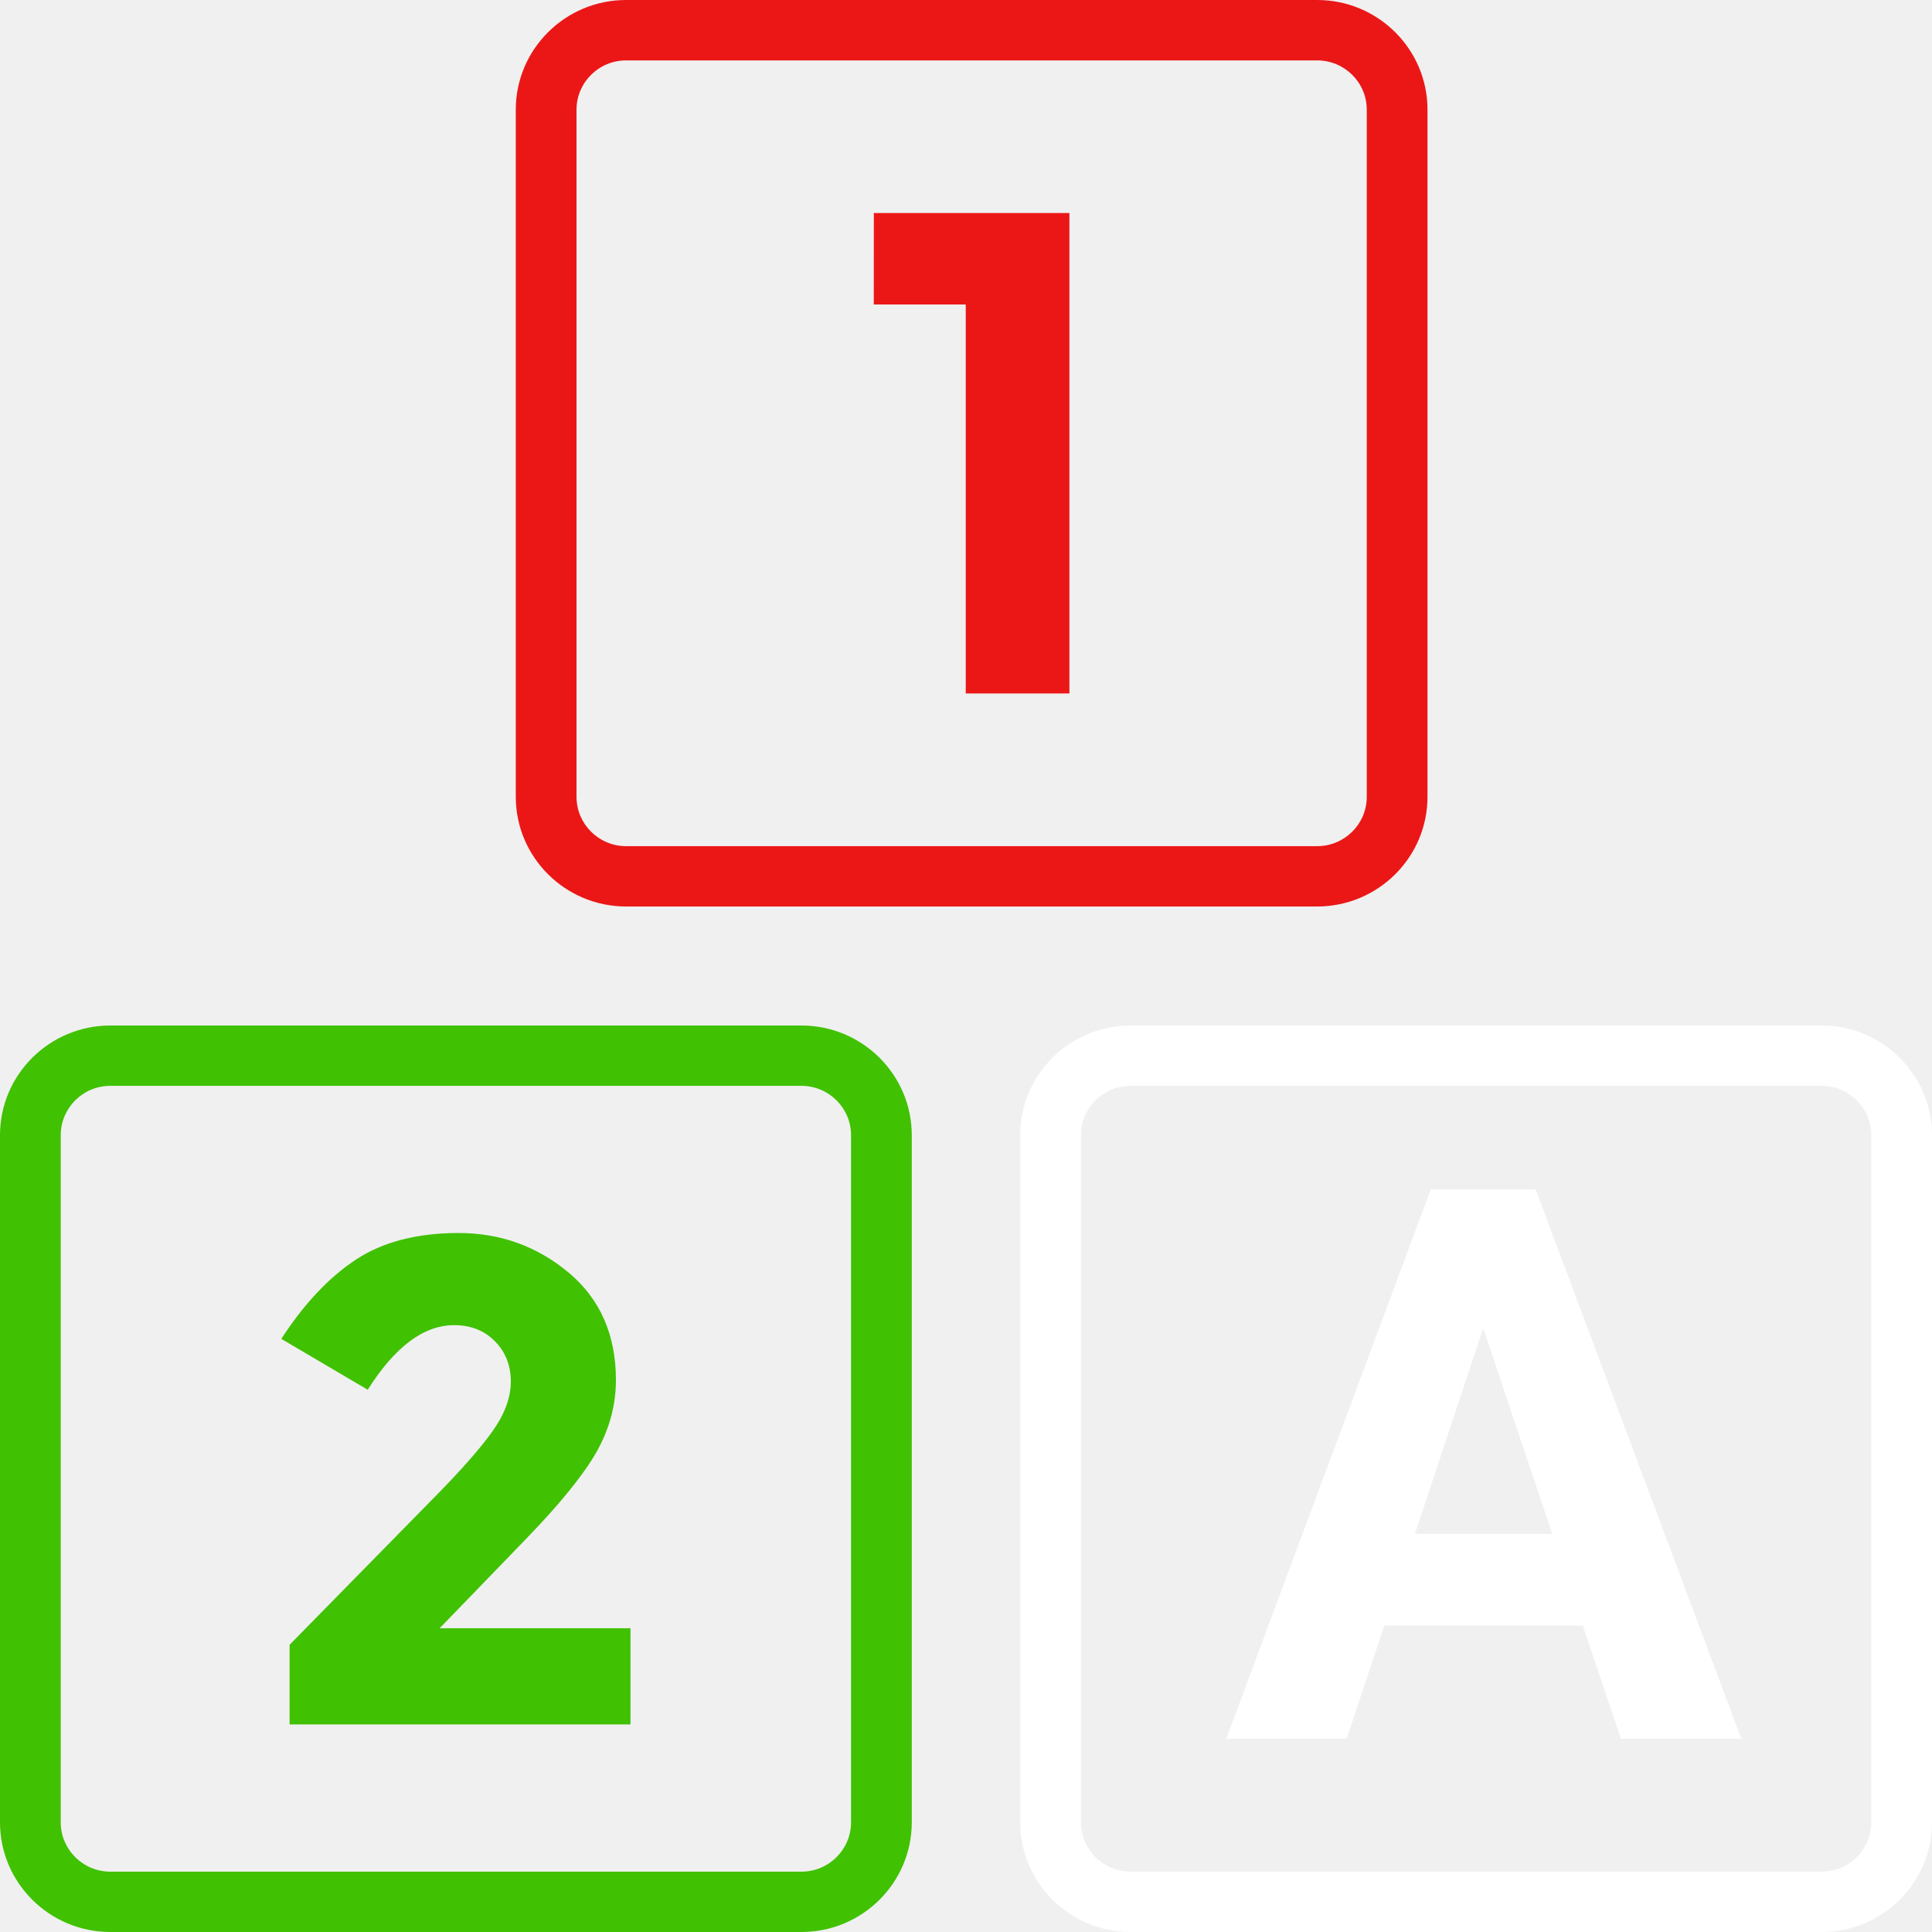
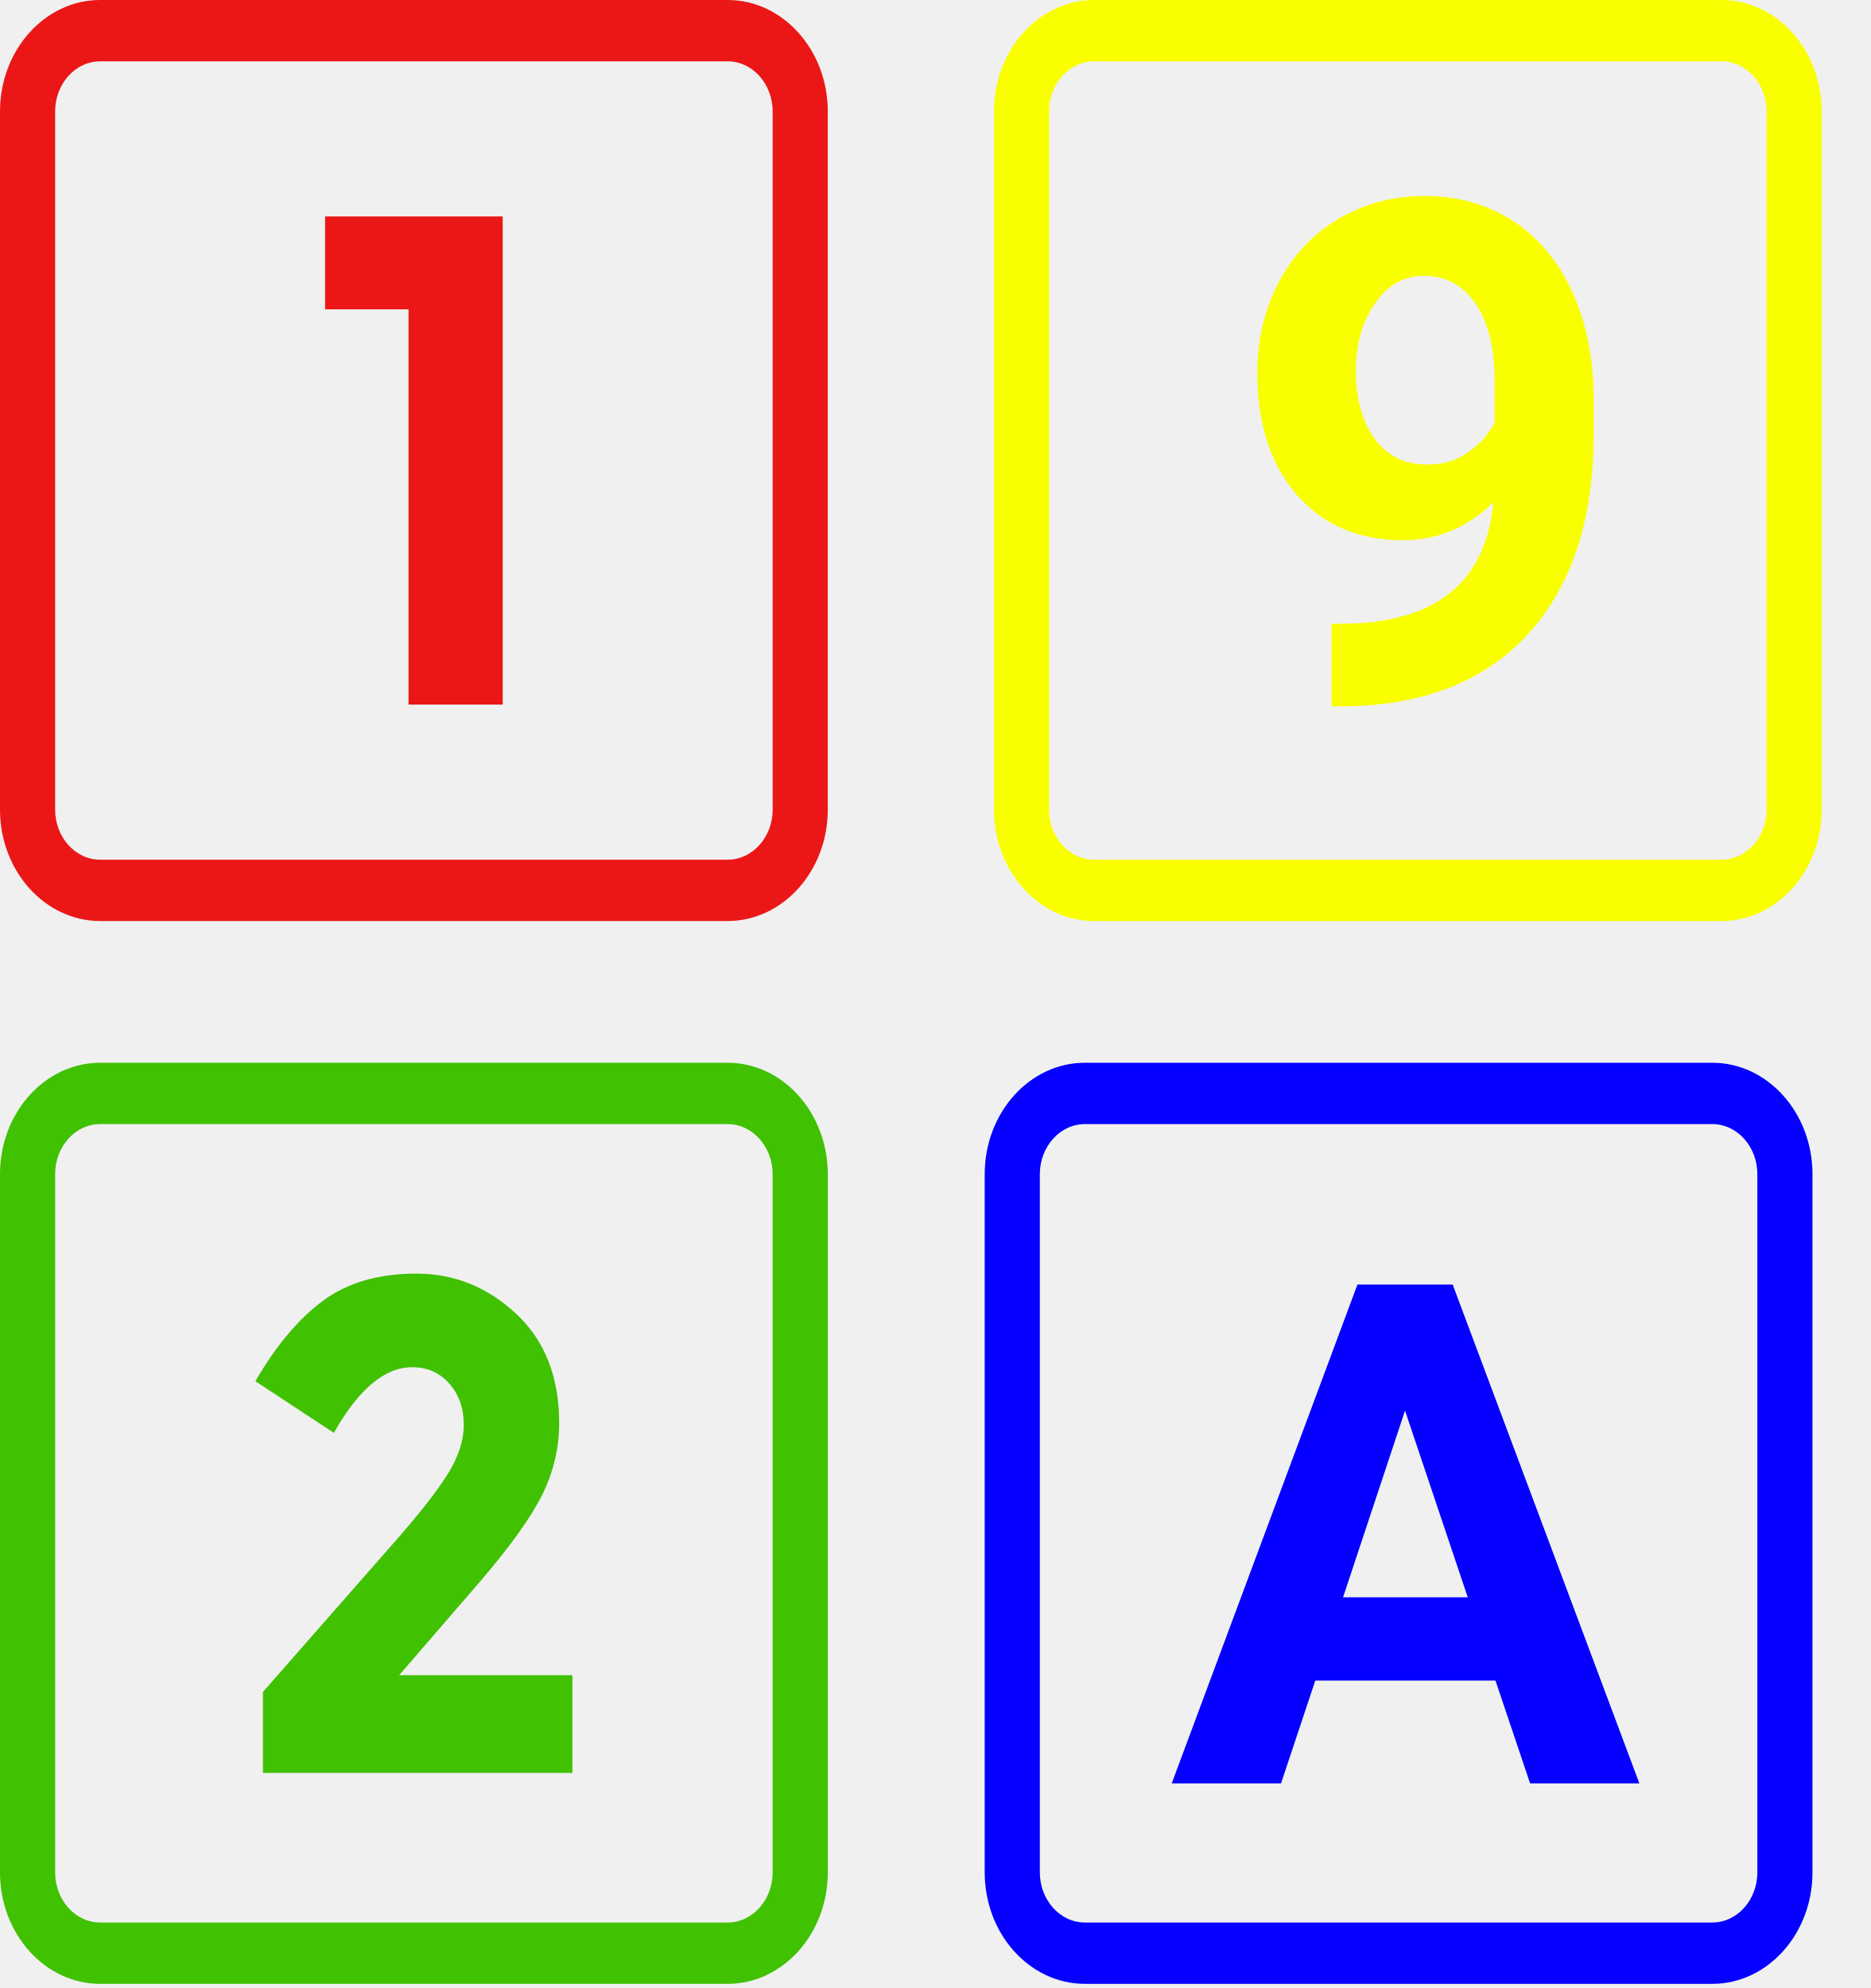
- <svg xmlns="http://www.w3.org/2000/svg" width="30" height="30" viewBox="0 0 30 30" fill="none">
-   <path d="M20.453 0H9.722C8.777 0 8.009 0.764 8.009 1.703V12.373C8.009 13.312 8.777 14.076 9.722 14.076H20.453C21.398 14.076 22.166 13.312 22.166 12.373V1.703C22.166 0.764 21.398 0 20.453 0ZM21.223 12.373C21.223 12.796 20.878 13.139 20.453 13.139H9.722C9.297 13.139 8.952 12.795 8.952 12.373V1.703C8.952 1.281 9.297 0.938 9.722 0.938H20.453C20.878 0.938 21.223 1.281 21.223 1.703V12.373Z" fill="#EB1717" />
-   <path d="M13.569 3.308L13.568 4.728H14.996V10.768H16.606V3.308H13.569Z" fill="#EB1717" />
-   <path d="M12.445 15.924H1.713C0.769 15.924 0 16.688 0 17.627V28.297C0 29.236 0.769 30 1.713 30H12.445C13.389 30 14.158 29.236 14.158 28.297V17.626C14.157 16.687 13.389 15.924 12.445 15.924ZM13.215 28.297C13.215 28.72 12.869 29.063 12.445 29.063H1.713C1.288 29.063 0.943 28.719 0.943 28.297V17.627C0.943 17.204 1.288 16.861 1.713 16.861H12.445C12.869 16.861 13.215 17.205 13.215 17.627V28.297Z" fill="#40C102" />
-   <path d="M6.827 25.283L8.179 23.885C8.709 23.337 9.071 22.887 9.269 22.535C9.465 22.183 9.564 21.814 9.564 21.43C9.564 20.726 9.318 20.169 8.829 19.76C8.338 19.351 7.769 19.146 7.121 19.146C6.474 19.146 5.94 19.285 5.522 19.562C5.103 19.84 4.719 20.249 4.368 20.79L5.71 21.58C6.133 20.911 6.58 20.577 7.052 20.577C7.309 20.577 7.521 20.66 7.685 20.827C7.85 20.994 7.932 21.203 7.932 21.451C7.932 21.701 7.837 21.959 7.647 22.225C7.458 22.492 7.142 22.85 6.698 23.298L4.497 25.54V26.777H9.79V25.283H6.827V25.283Z" fill="#40C102" />
-   <path d="M28.287 15.924H17.555C16.61 15.924 15.842 16.688 15.842 17.627V28.297C15.842 29.236 16.61 30 17.555 30H28.287C29.231 30 30 29.236 30 28.297V17.627C30 16.688 29.231 15.924 28.287 15.924ZM29.057 28.297C29.057 28.72 28.711 29.063 28.287 29.063H17.555C17.13 29.063 16.785 28.719 16.785 28.297V17.627C16.785 17.204 17.131 16.861 17.555 16.861H28.287C28.712 16.861 29.057 17.205 29.057 17.627V28.297Z" fill="white" />
-   <path d="M24.578 25.242H21.496L20.91 27H19.041L22.217 18.469H23.846L27.039 27H25.17L24.578 25.242ZM21.971 23.818H24.104L23.031 20.625L21.971 23.818Z" fill="white" />
+ <svg xmlns="http://www.w3.org/2000/svg" width="32" height="34" viewBox="0 0 32 34" fill="none">
+   <path d="M12.445 0H1.713C0.769 0 0 0.855 0 1.906V13.847C0 14.897 0.769 15.752 1.713 15.752H12.445C13.389 15.752 14.158 14.897 14.158 13.847V1.906C14.158 0.855 13.389 0 12.445 0ZM13.215 13.847C13.215 14.319 12.869 14.703 12.445 14.703H1.713C1.289 14.703 0.943 14.319 0.943 13.847V1.906C0.943 1.433 1.289 1.049 1.713 1.049H12.445C12.87 1.049 13.215 1.434 13.215 1.906V13.847Z" fill="#EB1717" />
+   <path d="M5.56 3.702L5.56 5.29H6.987V12.05H8.598V3.702H5.56Z" fill="#EB1717" />
+   <path d="M29.445 0H18.713C17.768 0 17 0.855 17 1.906V13.847C17 14.897 17.768 15.752 18.713 15.752H29.445C30.389 15.752 31.158 14.897 31.158 13.847V1.906C31.158 0.855 30.389 0 29.445 0ZM30.215 13.847C30.215 14.319 29.869 14.703 29.445 14.703H18.713C18.289 14.703 17.943 14.319 17.943 13.847V1.906C17.943 1.433 18.289 1.049 18.713 1.049H29.445C29.87 1.049 30.215 1.434 30.215 1.906V13.847Z" fill="#FAFF00" />
+   <path d="M12.445 18.176H1.713C0.769 18.176 0 19.031 0 20.082V32.023C0 33.074 0.769 33.929 1.713 33.929H12.445C13.389 33.929 14.158 33.074 14.158 32.023V20.082C14.157 19.031 13.389 18.176 12.445 18.176ZM13.215 32.023C13.215 32.496 12.869 32.88 12.445 32.88H1.713C1.288 32.88 0.943 32.495 0.943 32.023V20.082C0.943 19.609 1.288 19.225 1.713 19.225H12.445C12.869 19.225 13.215 19.61 13.215 20.082V32.023Z" fill="#40C102" />
+   <path d="M6.827 28.65L8.179 27.085C8.709 26.472 9.071 25.968 9.269 25.575C9.465 25.181 9.564 24.768 9.564 24.339C9.564 23.55 9.318 22.927 8.829 22.47C8.338 22.012 7.769 21.782 7.121 21.782C6.474 21.782 5.94 21.938 5.522 22.248C5.103 22.559 4.719 23.017 4.368 23.622L5.71 24.506C6.133 23.757 6.58 23.383 7.052 23.383C7.309 23.383 7.521 23.477 7.685 23.663C7.85 23.851 7.932 24.084 7.932 24.362C7.932 24.641 7.837 24.93 7.647 25.228C7.458 25.527 7.142 25.927 6.698 26.429L4.497 28.937V30.322H9.79V28.65H6.827Z" fill="#40C102" />
+   <path d="M29.287 18.176H18.555C17.61 18.176 16.842 19.031 16.842 20.082V32.023C16.842 33.074 17.61 33.929 18.555 33.929H29.287C30.231 33.929 31 33.074 31 32.023V20.082C31 19.031 30.231 18.176 29.287 18.176ZM30.057 32.023C30.057 32.496 29.711 32.88 29.287 32.88H18.555C18.13 32.88 17.785 32.495 17.785 32.023V20.082C17.785 19.609 18.131 19.225 18.555 19.225H29.287C29.712 19.225 30.057 19.61 30.057 20.082V32.023Z" fill="#0500FF" />
+   <path d="M25.578 28.742H22.496L21.91 30.5H20.041L23.217 21.969H24.846L28.039 30.5H26.17L25.578 28.742ZM22.971 27.318H25.104L24.031 24.125L22.971 27.318Z" fill="#0500FF" />
+   <path d="M25.541 8.59C25.1 9.023 24.584 9.24 23.994 9.24C23.24 9.24 22.637 8.982 22.184 8.467C21.73 7.947 21.504 7.248 21.504 6.369C21.504 5.811 21.625 5.299 21.867 4.834C22.113 4.365 22.455 4.002 22.893 3.744C23.33 3.482 23.822 3.352 24.369 3.352C24.932 3.352 25.432 3.492 25.869 3.773C26.307 4.055 26.646 4.459 26.889 4.986C27.131 5.514 27.254 6.117 27.258 6.797V7.424C27.258 8.846 26.904 9.963 26.197 10.775C25.49 11.588 24.488 12.021 23.191 12.076L22.775 12.082V10.67L23.15 10.664C24.623 10.598 25.42 9.906 25.541 8.59ZM24.41 7.945C24.684 7.945 24.918 7.875 25.113 7.734C25.312 7.594 25.463 7.424 25.564 7.225V6.527C25.564 5.953 25.455 5.508 25.236 5.191C25.018 4.875 24.725 4.717 24.357 4.717C24.018 4.717 23.738 4.873 23.52 5.186C23.301 5.494 23.191 5.883 23.191 6.352C23.191 6.816 23.297 7.199 23.508 7.5C23.723 7.797 24.023 7.945 24.41 7.945Z" fill="#FAFF00" />
</svg>
